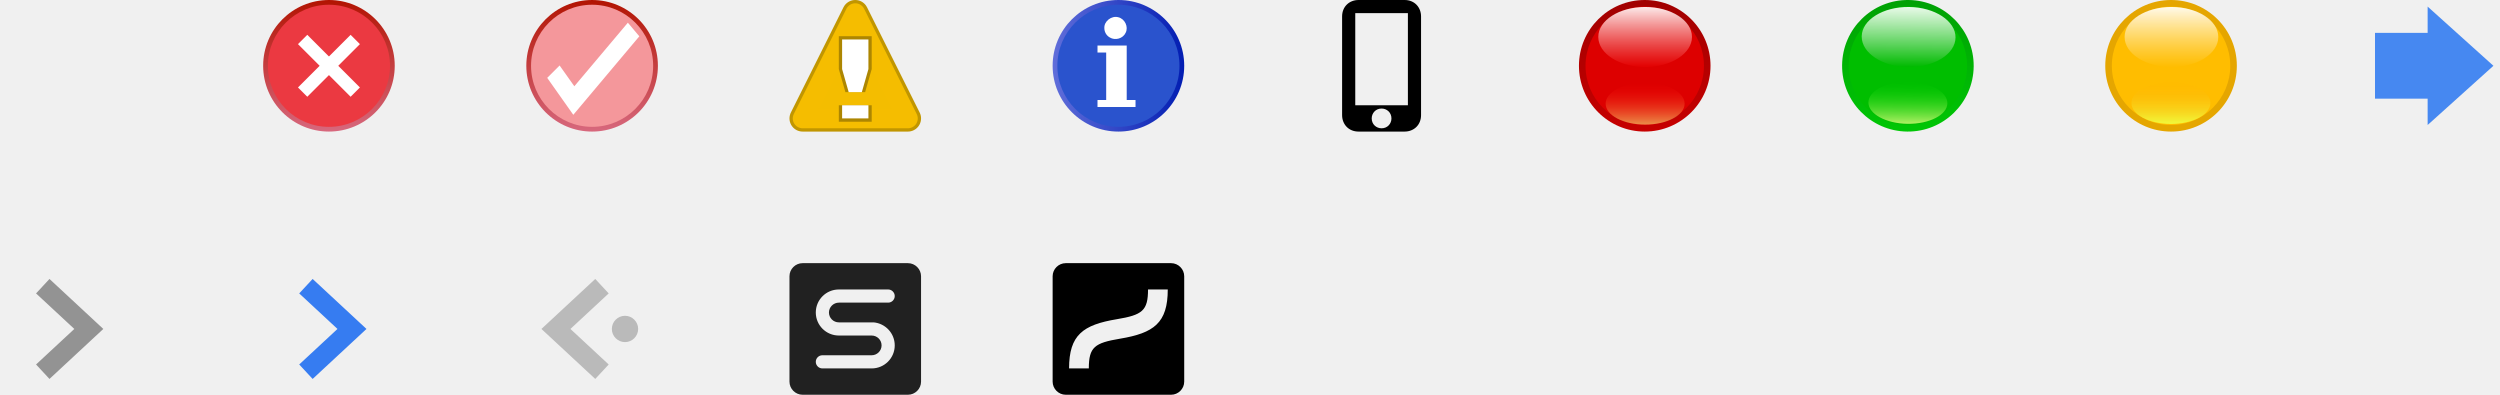
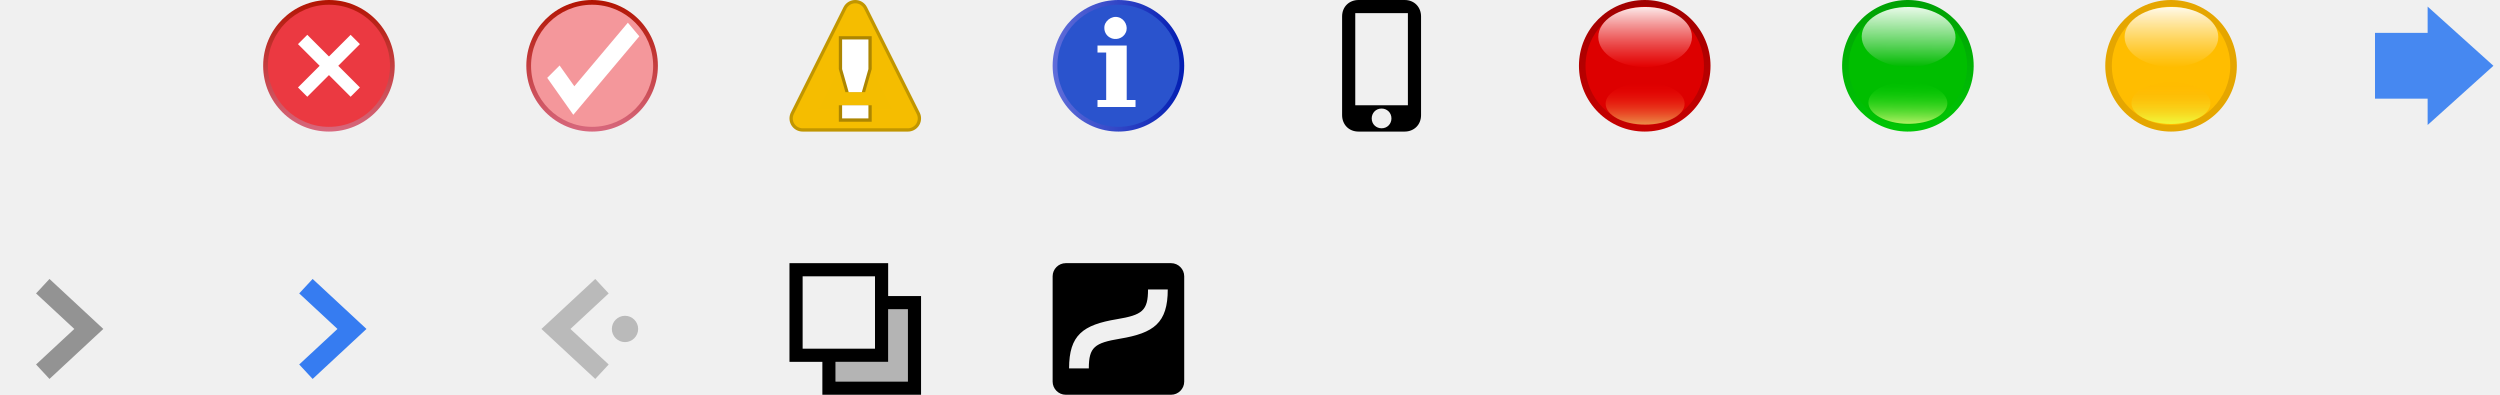
<svg xmlns="http://www.w3.org/2000/svg" xmlns:xlink="http://www.w3.org/1999/xlink" width="190" height="30" id="svg3250" version="1.1">
  <defs id="defs3252">
    <linearGradient gradientTransform="matrix(0,-0.4166667,-0.4166667,0,218,106)" gradientUnits="userSpaceOnUse" id="p" x1="0" x2="24" xlink:href="#l" y1="0" y2="0" />
    <linearGradient id="l">
      <stop offset="0" stop-color="#d7687d" id="stop3458" />
      <stop offset="1" stop-color="#b21402" id="stop3460" />
    </linearGradient>
    <linearGradient y2="0" x2="24" y1="0" x1="0" gradientTransform="matrix(0,-0.4166667,-0.4166667,0,25,1032.362)" gradientUnits="userSpaceOnUse" id="linearGradient3308" xlink:href="#l" />
    <linearGradient xlink:href="#l-0" id="linearGradient3239" gradientUnits="userSpaceOnUse" gradientTransform="matrix(0,-0.4166667,-0.4166667,0,250,117)" x1="0" y1="0" x2="24" y2="0" />
    <linearGradient id="l-0">
      <stop offset="0" stop-color="#d7687d" id="stop3458-8" />
      <stop offset="1" stop-color="#b21402" id="stop3460-8" />
    </linearGradient>
    <linearGradient gradientTransform="matrix(0.7142857,0,0,0.7142857,132.2857,37.71429)" gradientUnits="userSpaceOnUse" id="q" x1="113" x2="127" xlink:href="#a" y1="104" y2="104" />
    <linearGradient id="a">
      <stop offset="0" stop-color="#606eda" id="stop3403" />
      <stop offset="1" stop-color="#021db2" id="stop3405" />
    </linearGradient>
    <linearGradient y2="104" x2="127" y1="104" x1="113" gradientTransform="matrix(0.7142857,0,0,0.7142857,-0.7142898,953.0765)" gradientUnits="userSpaceOnUse" id="linearGradient3359" xlink:href="#a" />
    <linearGradient gradientTransform="matrix(0,0.4396552,0.7804878,0,44.48744,928.4829)" gradientUnits="userSpaceOnUse" id="t" x1="227.875" x2="235.125" xlink:href="#i" y1="103.156" y2="103.156" />
    <linearGradient id="i">
      <stop offset="0" stop-color="#f00" stop-opacity="0" id="stop3443" />
      <stop offset="1" stop-color="#f0cb68" stop-opacity="0.71" id="stop3445" />
    </linearGradient>
    <linearGradient gradientTransform="matrix(0,-0.6293104,0.9268293,0,29.46895,1170.891)" gradientUnits="userSpaceOnUse" id="s" x1="227.875" x2="235.125" xlink:href="#j" y1="103.156" y2="103.156" />
    <linearGradient id="j">
      <stop offset="0" stop-color="#e60000" stop-opacity="0.65" id="stop3448" />
      <stop offset="1" stop-color="#fff" stop-opacity="0.91" id="stop3450" />
    </linearGradient>
    <linearGradient gradientTransform="matrix(0,1.37931,-1.300813,0,363.0846,-218.3534)" gradientUnits="userSpaceOnUse" id="r" x1="227.875" x2="235.125" xlink:href="#k" y1="103.156" y2="103.156" />
    <linearGradient id="k">
      <stop offset="0" stop-color="#a10000" id="stop3453" />
      <stop offset="1" stop-color="#c60000" id="stop3455" />
    </linearGradient>
    <linearGradient y2="103.156" x2="235.125" y1="103.156" x1="227.875" gradientTransform="matrix(0,1.37931,-1.300813,0,259.0846,708.0089)" gradientUnits="userSpaceOnUse" id="linearGradient3398" xlink:href="#k" />
    <linearGradient gradientTransform="matrix(-0.00480259,0.4395968,0.7803841,0.00852566,65.60742,927.5285)" gradientUnits="userSpaceOnUse" id="w" x1="227.875" x2="235.125" xlink:href="#f" y1="103.156" y2="103.156" />
    <linearGradient id="f">
      <stop offset="0" stop-color="#00d600" stop-opacity="0" id="stop3428" />
      <stop offset="1" stop-color="#d8fc7b" stop-opacity="0.81" id="stop3430" />
    </linearGradient>
    <linearGradient gradientTransform="matrix(0.00687428,-0.6292267,0.9267061,0.01012422,47.87095,1169.797)" gradientUnits="userSpaceOnUse" id="v" x1="227.875" x2="235.125" xlink:href="#g" y1="103.156" y2="103.156" />
    <linearGradient id="g">
      <stop offset="0" stop-color="#00ba00" id="stop3433" />
      <stop offset="1" stop-color="#fff" stop-opacity="0.91" id="stop3435" />
    </linearGradient>
    <linearGradient gradientTransform="matrix(-0.01506784,1.37921,-1.300718,-0.01421029,377.6654,-216.8212)" gradientUnits="userSpaceOnUse" id="u" x1="227.875" x2="235.125" xlink:href="#h" y1="103.156" y2="103.156" />
    <linearGradient id="h">
      <stop offset="0" stop-color="#00a104" id="stop3438" />
      <stop offset="1" stop-color="#00c605" id="stop3440" />
    </linearGradient>
    <linearGradient y2="103.156" x2="235.125" y1="103.156" x1="227.875" gradientTransform="matrix(-0.01506693,1.379127,-1.30064,-0.01420944,282.6572,709.5601)" gradientUnits="userSpaceOnUse" id="linearGradient3426" xlink:href="#h" />
    <linearGradient gradientTransform="matrix(0,0.4396552,0.7804878,0,84.44325,928.4387)" gradientUnits="userSpaceOnUse" id="y" x1="227.875" x2="235.125" xlink:href="#d" y1="103.156" y2="103.156" />
    <linearGradient id="d">
      <stop offset="0" stop-color="#ffa801" stop-opacity="0" id="stop3418" />
      <stop offset="1" stop-color="#f0fb3d" id="stop3420" />
    </linearGradient>
    <linearGradient gradientTransform="matrix(0,-0.6293104,0.9268293,0,69.46895,1170.891)" gradientUnits="userSpaceOnUse" id="x" x1="227.875" x2="235.125" xlink:href="#e" y1="103.156" y2="103.156" />
    <linearGradient id="e">
      <stop offset="0" stop-color="#ffbd00" stop-opacity="0.65" id="stop3423" />
      <stop offset="1" stop-color="#fff" stop-opacity="0.91" id="stop3425" />
    </linearGradient>
  </defs>
  <g id="layer1" transform="translate(0,-1022.362)">
    <path d="m 25,1022.362 c -2.76,0 -5,2.24 -5,5 0,2.76 2.24,5 5,5 2.76,0 5,-2.24 5,-5 0,-2.76 -2.24,-5 -5,-5" id="path3699" style="fill:url(#linearGradient3308)" />
    <path d="m 20.36,1027.362 c 0,2.56 2.08,4.64 4.64,4.64 2.56,0 4.64,-2.08 4.64,-4.64 0,-2.56 -2.08,-4.64 -4.64,-4.64 -2.56,0 -4.64,2.08 -4.64,4.64" id="path3701" style="fill:#eb3941" />
    <path d="m 23,1025.362 4,4" id="path3703" style="stroke:#ffffff" />
    <path d="m 27,1025.362 -4,4" id="path3705" style="stroke:#ffffff" />
    <g id="g3234" transform="translate(-205,915.3622)">
      <path style="fill:url(#linearGradient3239)" id="path3699-5" d="m 250,107 c -2.76,0 -5,2.24 -5,5 0,2.76 2.24,5 5,5 2.76,0 5,-2.24 5,-5 0,-2.76 -2.24,-5 -5,-5" />
      <path id="path3701-0" d="m 245.36,112 c 0,2.56 2.08,4.64 4.64,4.64 2.56,0 4.64,-2.08 4.64,-4.64 0,-2.56 -2.08,-4.64 -4.64,-4.64 -2.56,0 -4.64,2.08 -4.64,4.64" style="fill:#f4979b;fill-opacity:1" />
      <path style="fill:#ffffff;fill-opacity:1" id="path3689-2" d="m 248.649,113.555 -1.12,-1.579 -0.941,0.941 1.983,2.808 5.017,-5.966 -0.871,-1.034 z" />
    </g>
    <path d="m 61,1031.362 4,-8 4,8 z" id="path3707" style="stroke:#c19600;stroke-width:2;stroke-linejoin:round" />
    <path d="m 61,1031.362 4,-8 4,8 z" id="path3709" style="fill:#f4bd00;stroke:#f5bd00;stroke-width:1.5;stroke-linejoin:round" />
    <path d="m 63.75,1025.112 2.5,0 0,2.5 -0.5,1.75 -1.5,0 -0.5,-1.75 0,-2.5 m 0,5.25 2.5,0 0,1.25 -2.5,0" id="path3711" style="fill:#ad8601" />
    <path d="m 64,1025.362 2,0 0,2.25 -0.5,1.75 -1,0 -0.5,-1.75 0,-2.25 m 0,5 2,0 0,1 -2,0" id="path3713" style="fill:#ffffff" />
    <path d="m 85,1022.362 c -2.76,0 -5,2.24 -5,5 0,2.76 2.24,5 5,5 2.76,0 5,-2.24 5,-5 0,-2.76 -2.24,-5 -5,-5" id="path3741" style="fill:url(#linearGradient3359)" />
    <path d="m 80.36,1027.362 c 0,2.56 2.08,4.64 4.64,4.64 2.56,0 4.64,-2.08 4.64,-4.64 0,-2.56 -2.08,-4.64 -4.64,-4.64 -2.56,0 -4.64,2.08 -4.64,4.64" id="path3743" style="fill:#2a53cd" />
    <path d="m 83.93,1024.502 c -0.03,-0.53 0.55,-0.97 1.06,-0.83 0.5,0.12 0.79,0.73 0.56,1.18 -0.2,0.44 -0.79,0.61 -1.2,0.36 -0.26,-0.14 -0.42,-0.42 -0.42,-0.71 z m 1.7,5.46 c 0.22,0 0.45,0 0.67,0 0,0.18 0,0.35 0,0.53 -0.96,0 -1.93,0 -2.89,0 0,-0.18 0,-0.35 0,-0.53 0.22,0 0.44,0 0.66,0 0,-1.2 0,-2.41 0,-3.61 -0.22,0 -0.44,0 -0.66,0 0,-0.18 0,-0.35 0,-0.53 0.74,0 1.48,0 2.22,0 0,1.38 0,2.76 0,4.14 z" id="path3745" style="fill:#ffffff" />
    <path d="m 103.25,1022.362 c -0.7,0 -1.25,0.5 -1.25,1.25 l 0,7.5 c 0,0.7 0.5,1.25 1.25,1.25 l 3.5,0 c 0.7,0 1.25,-0.5 1.25,-1.25 l 0,-7.5 c 0,-0.7 -0.5,-1.25 -1.25,-1.25 l -3.5,0 z m -0.25,1 4,0 0,7 -4,0 0,-7 z m 2,7.25 c 0.4,0 0.75,0.3 0.75,0.75 0,0.4 -0.3,0.75 -0.75,0.75 -0.4,0 -0.75,-0.3 -0.75,-0.75 0,-0.4 0.3,-0.75 0.75,-0.75 z" id="path3765" />
    <path d="m 125,1032.362 c -2.76,0 -5,-2.24 -5,-5 0,-2.76 2.24,-5 5,-5 2.76,0 5,2.24 5,5 0,2.76 -2.24,5 -5,5 z" id="path3715" style="fill:url(#linearGradient3398)" />
    <path d="m 129.5,1027.362 c 0,2.49 -2.01,4.5 -4.5,4.5 -2.49,0 -4.5,-2.01 -4.5,-4.5 0,-2.49 2.01,-4.5 4.5,-4.5 2.49,0 4.5,2.01 4.5,4.5 z" id="path3717" style="fill:#dd0000" />
    <path d="m 125.03,1022.892 c 1.97,0 3.56,1.02 3.56,2.28 0,1.26 -1.59,2.28 -3.56,2.28 -1.97,0 -3.56,-1.02 -3.56,-2.28 0,-1.26 1.59,-2.28 3.56,-2.28 z" id="path3719" style="fill:url(#s)" />
    <path d="m 125.03,1031.832 c 1.66,0 3,-0.71 3,-1.59 0,-0.88 -1.34,-1.59 -3,-1.59 -1.66,0 -3,0.71 -3,1.59 0,0.88 1.34,1.59 3,1.59 z" id="path3721" style="fill:url(#t)" />
    <path d="m 144.95,1032.362 c -2.76,-0.03 -4.98,-2.29 -4.95,-5.05 0.03,-2.76 2.29,-4.98 5.05,-4.95 2.76,0.03 4.98,2.29 4.95,5.05 -0.03,2.76 -2.29,4.98 -5.05,4.95 z" id="path3723" style="fill:url(#linearGradient3426)" />
    <path d="m 149.5,1027.412 c -0.03,2.49 -2.06,4.48 -4.55,4.45 -2.49,-0.03 -4.48,-2.06 -4.45,-4.55 0.03,-2.49 2.06,-4.48 4.55,-4.45 2.49,0.03 4.48,2.06 4.45,4.55 z" id="path3725" style="fill:#00be00" />
    <path d="m 145.08,1022.893 c 1.97,0.02 3.55,1.06 3.54,2.32 -0.01,1.26 -1.62,2.26 -3.59,2.24 -1.97,-0.02 -3.55,-1.06 -3.54,-2.32 0.01,-1.26 1.62,-2.26 3.59,-2.24 z" id="path3727" style="fill:url(#v)" />
    <path d="m 144.98,1031.772 c 1.66,0.02 3.01,-0.68 3.02,-1.56 0.01,-0.88 -1.33,-1.61 -2.98,-1.63 -1.66,-0.02 -3.01,0.68 -3.02,1.56 -0.01,0.88 1.33,1.61 2.98,1.63 z" id="path3729" style="fill:url(#w)" />
    <path d="m 165,1032.362 c -2.76,0 -5,-2.24 -5,-5 0,-2.76 2.24,-5 5,-5 2.76,0 5,2.24 5,5 0,2.76 -2.24,5 -5,5 z" id="path3731" style="fill:#e5a600" />
    <path d="m 169.5,1027.362 c 0,2.49 -2.01,4.5 -4.5,4.5 -2.49,0 -4.5,-2.01 -4.5,-4.5 0,-2.49 2.01,-4.5 4.5,-4.5 2.49,0 4.5,2.01 4.5,4.5 z" id="path3733" style="fill:#ffbd00" />
    <path d="m 165.03,1022.892 c 1.97,0 3.56,1.02 3.56,2.28 0,1.26 -1.59,2.28 -3.56,2.28 -1.97,0 -3.56,-1.02 -3.56,-2.28 0,-1.26 1.59,-2.28 3.56,-2.28 z" id="path3735" style="fill:url(#x)" />
    <path d="m 164.99,1031.782 c 1.66,0 3,-0.71 3,-1.59 0,-0.88 -1.34,-1.59 -3,-1.59 -1.66,0 -3,0.71 -3,1.59 0,0.88 1.34,1.59 3,1.59 z" id="path3737" style="fill:url(#y)" />
    <path id="path3660" d="m 180.5,1029.862 4,0 0,2 5,-4.5 -5,-4.5 0,2 -4,0 z" style="fill:#4688f1;fill-opacity:1" />
    <path d="m 3.25,1044.112 3.5,3.25 -3.5,3.25" id="path3693" style="fill:none;stroke:#939393;stroke-width:1.5" />
    <path d="m 23.25,1044.112 3.5,3.25 -3.5,3.25" id="path3691" style="fill:none;stroke:#367cf1;stroke-width:1.5" />
    <path d="m 46.5,1047.362 c 0,0.55 0.45,1 1,1 0.55,0 1,-0.45 1,-1 0,-0.55 -0.45,-1 -1,-1 -0.55,0 -1,0.45 -1,1" id="path3695" style="fill:#bababa" />
    <path d="m 45.75,1044.112 -3.5,3.25 3.5,3.25" id="path3697" style="fill:none;stroke:#bababa;stroke-width:1.5" />
    <g id="Page-1" transform="translate(80,1042.362)" style="fill:none;stroke:none">
      <g id="curve_swatch" style="fill:#000000">
        <path id="Combined-Shape" d="M 0,0.995 C 0,0.446 0.456,0 0.995,0 L 9.005,0 C 9.554,0 10,0.456 10,0.995 L 10,9.005 C 10,9.554 9.544,10 9.005,10 L 0.995,10 C 0.446,10 0,9.544 0,9.005 L 0,0.995 z M 5.123,5.74 C 7.691,5.312 8.75,4.547 8.75,2 L 7.25,2 C 7.25,3.62 6.809,3.938 4.877,4.26 2.309,4.688 1.25,5.453 1.25,8 l 1.5,0 c 0,-1.62 0.441,-1.938 2.373,-2.26 z" />
      </g>
    </g>
-     <g style="fill:#212121;fill-rule:evenodd;stroke:none" id="shadow_swatch" transform="translate(60,1042.362)">
-       <path id="Combined-Shape-3" d="M 0,0.995 C 0,0.446 0.456,0 0.995,0 L 9.005,0 C 9.554,0 10,0.456 10,0.995 L 10,9.005 C 10,9.554 9.544,10 9.005,10 L 0.995,10 C 0.446,10 0,9.544 0,9.005 L 0,0.995 z M 3.75,5.5 C 2.784,5.5 2,4.716 2,3.75 2,2.784 2.784,2 3.75,2 L 7.502,2 C 7.777,2 8,2.232 8,2.5 8,2.776 7.774,3 7.502,3 L 5.332,3 C 5.332,3.002 3.757,3 3.757,3 3.344,3 3,3.336 3,3.75 3,4.167 3.339,4.5 3.757,4.5 l 2.643,0 C 7.296,4.582 8,5.334 8,6.25 8,7.216 7.216,8 6.25,8 6.233,8 6.217,8 6.2,7.999 L 2.498,8 C 2.223,8 2,7.768 2,7.5 2,7.224 2.226,7 2.498,7 l 3.745,0 C 6.656,7 7,6.664 7,6.25 7,5.833 6.661,5.5 6.243,5.5 L 3.75,5.5 z" />
+     <g id="Swatch" transform="translate(60,1042.362)" style="fill:none;stroke:none">
+       <g id="shadow_swatch-3" style="fill:#000000">
+         <g id="Group">
+           <rect height="10" width="10" y="0" x="0" id="Rectangle" style="fill-opacity:0" />
+           <path id="Combined-Shape-6" d="M 7.5,2.5 7.5,0 0,0 l 0,7.5 2.5,0 0,2.5 7.5,0 0,-7.5 -2.5,0 z M 1,1 6.5,1 6.5,6.5 1,6.5 1,1 z m 2.5,6.5 4,0 0,-4 1.5,0 0,5.5 -5.5,0 0,-1.5 z" />
+           <polygon points="3.5,9 3.5,7.5 7.5,7.5 7.5,3.5 9,3.5 9,9 " id="Rectangle-6-Copy" style="fill-opacity:0.25" />
+         </g>
+       </g>
    </g>
  </g>
</svg>
